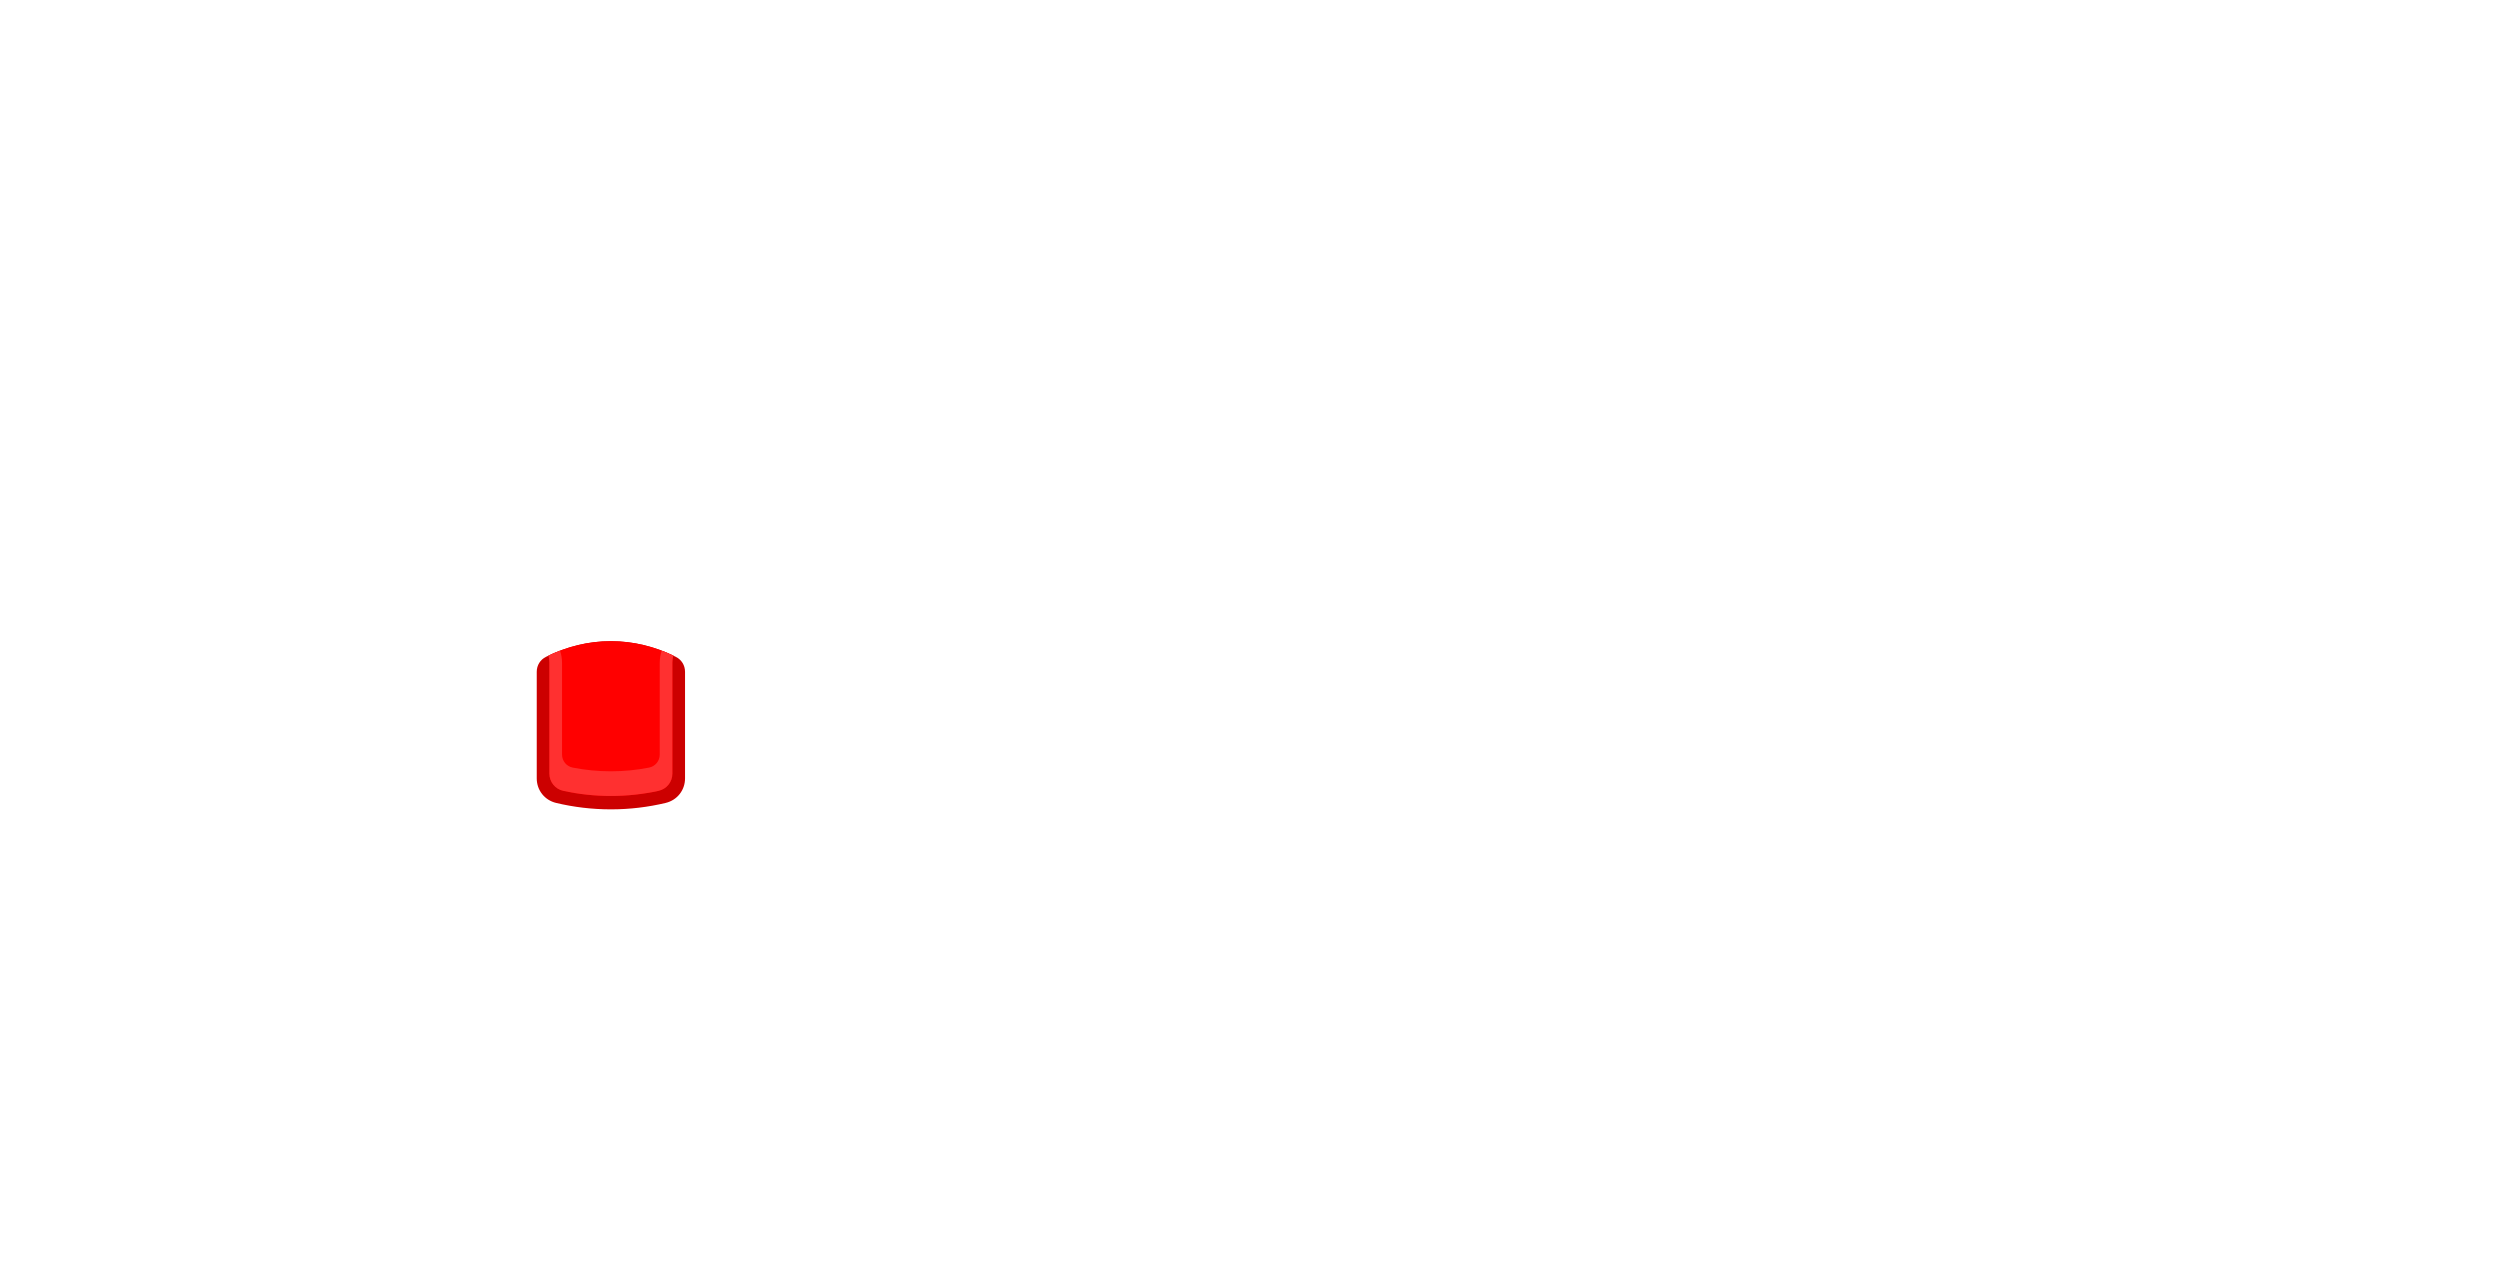
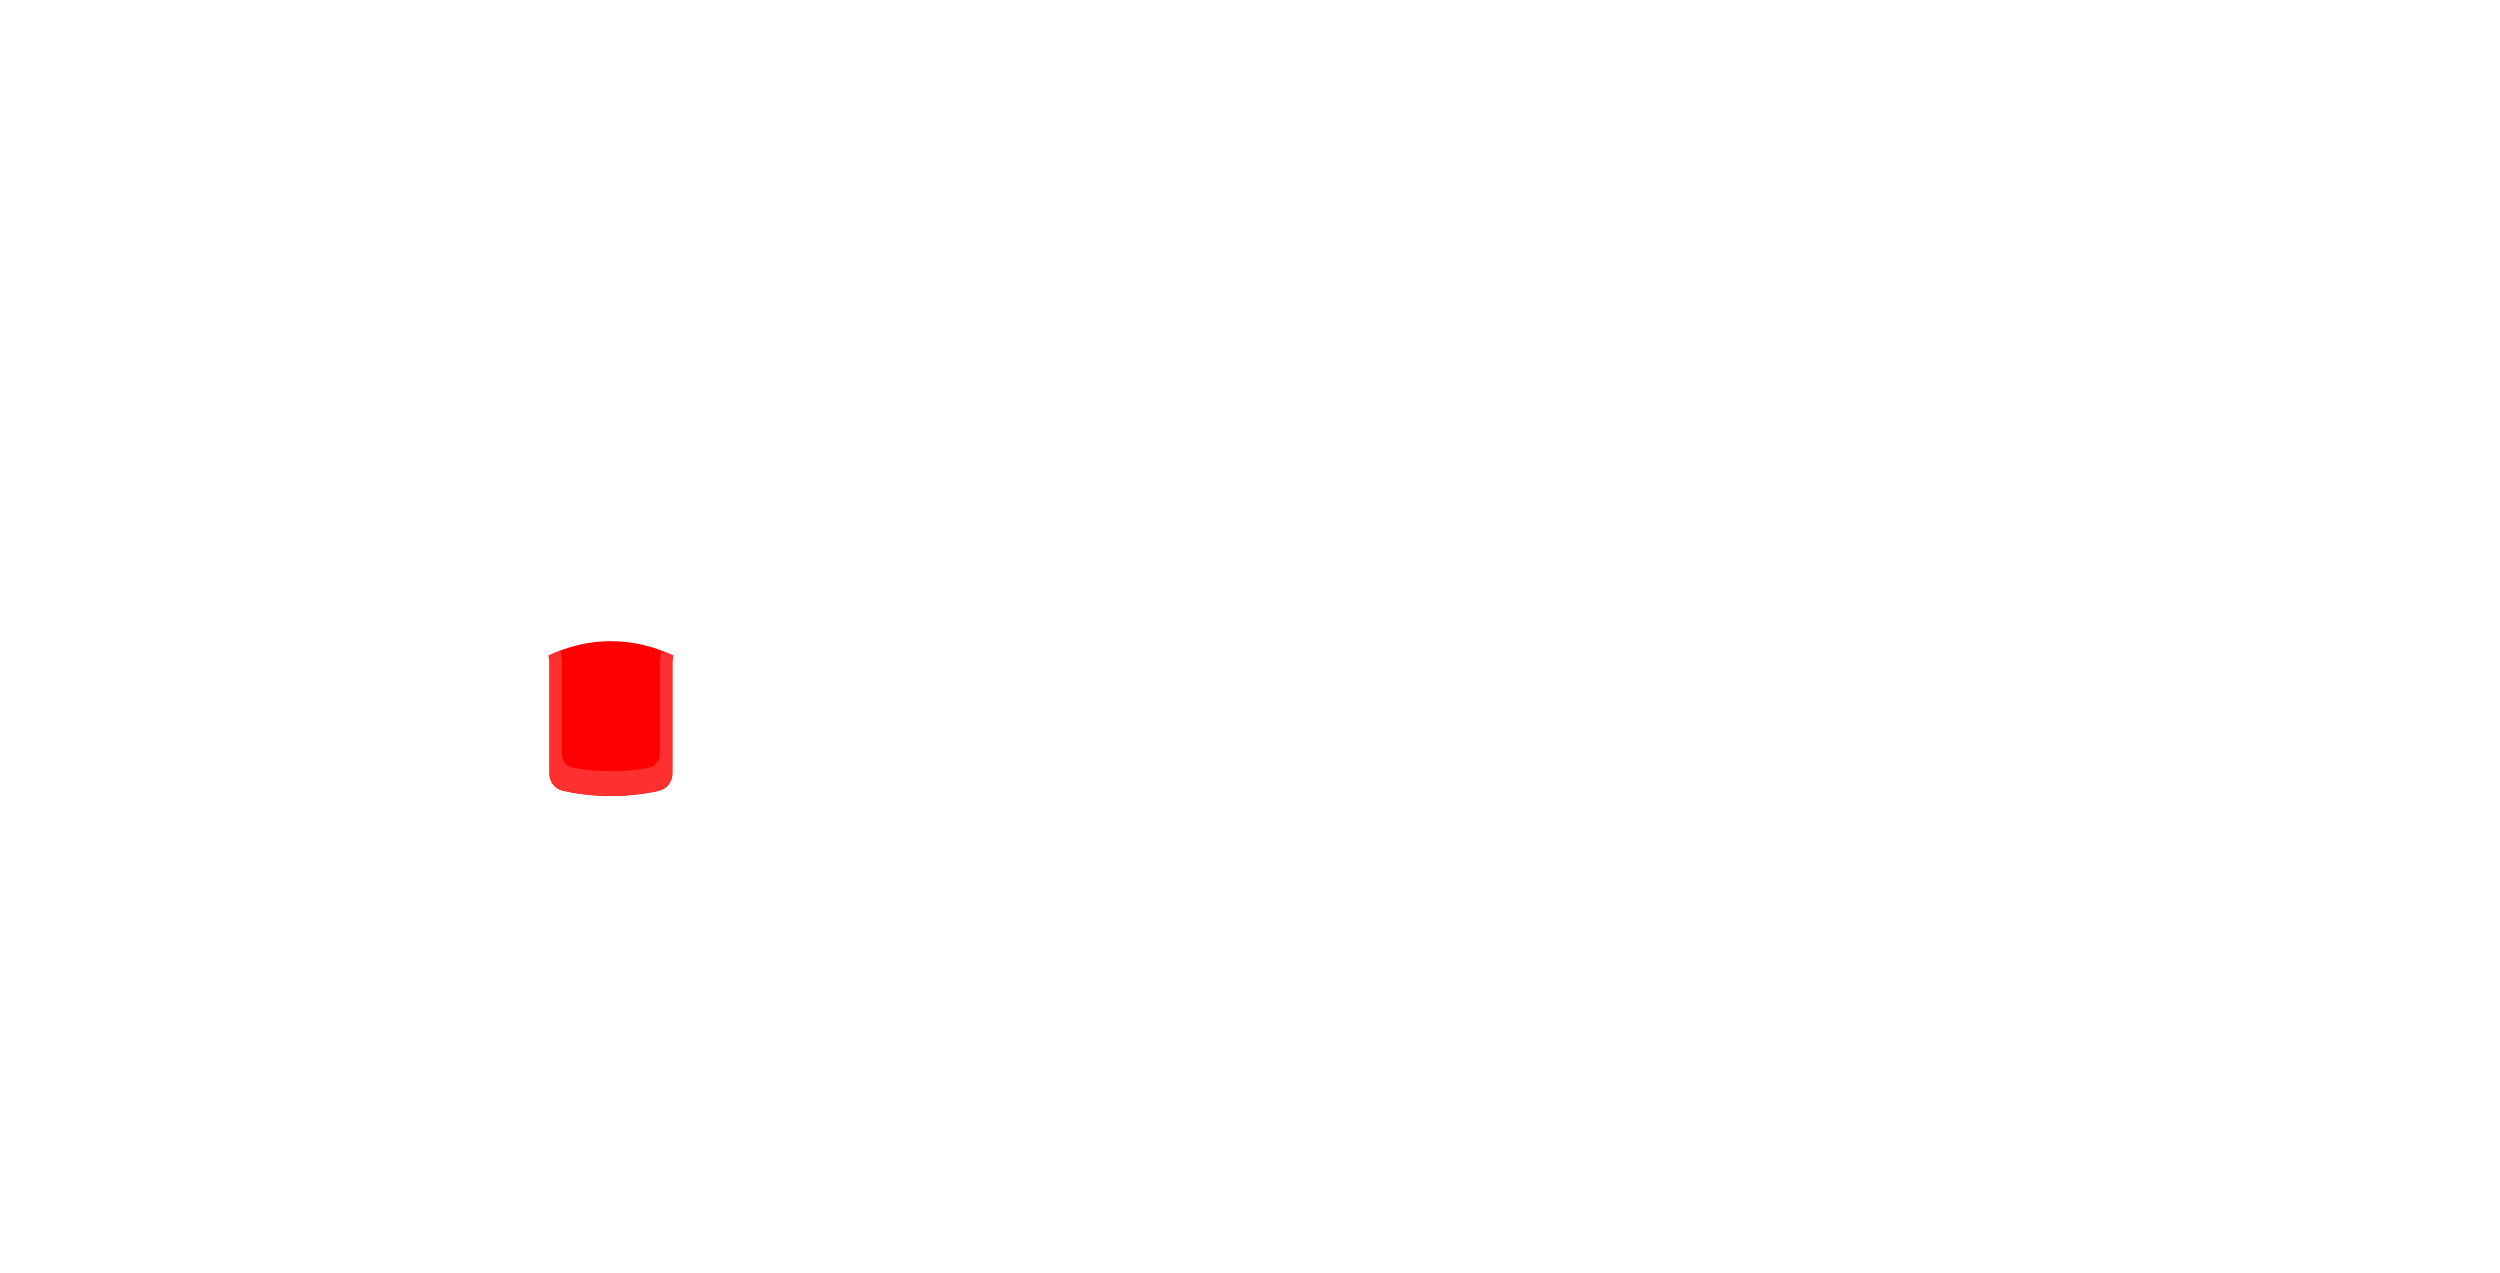
<svg xmlns="http://www.w3.org/2000/svg" xml:space="preserve" viewBox="0 0 562 286" width="562px" height="286px" version="1.1" style="shape-rendering:geometricPrecision; fill-rule:evenodd; clip-rule:evenodd">
  <defs>
    <style type="text/css">
-     .fil0 {fill:#CC0000}
    .fil1 {fill:red}
    .fil2 {fill:#FF3030}
  </style>
  </defs>
  <g>
-     <path class="fil0" d="M153.996 151.03l0 23.953c0,2.656 -1.768,4.896 -4.351,5.514 -3.952,0.944 -8.076,1.446 -12.317,1.446 -4.242,0 -8.366,-0.501 -12.317,-1.446 -2.584,-0.618 -4.351,-2.858 -4.351,-5.514l0 -23.953c0,-1.468 0.777,-2.726 2.091,-3.382 4.554,-2.273 9.462,-3.514 14.577,-3.514 5.114,0 10.022,1.24 14.577,3.514 1.313,0.656 2.091,1.914 2.091,3.382z" />
    <path class="fil1" d="M151.353 147.379c-0.131,0.491 -0.202,1.007 -0.202,1.539l0 24.978c0,1.889 -1.279,3.48 -3.125,3.885 -3.446,0.755 -7.026,1.153 -10.698,1.153 -3.673,0 -7.253,-0.399 -10.698,-1.153 -1.846,-0.405 -3.126,-1.995 -3.126,-3.885l0 -24.978c0,-0.532 -0.07,-1.048 -0.202,-1.539 4.399,-2.103 9.116,-3.245 14.026,-3.245 4.909,0 9.626,1.142 14.025,3.245z" />
    <path class="fil2" d="M148.754 146.264c-0.29,0.879 -0.447,1.817 -0.447,2.792l0 20.575c0,1.44 -0.995,2.649 -2.408,2.926 -2.773,0.545 -5.639,0.831 -8.571,0.831 -2.933,0 -5.799,-0.286 -8.572,-0.831 -1.413,-0.277 -2.407,-1.486 -2.407,-2.926l0 -20.575c0,-0.975 -0.158,-1.913 -0.448,-2.792 -0.878,0.334 -1.744,0.707 -2.599,1.115 0.132,0.491 0.202,1.007 0.202,1.539l0 24.978c0,1.89 1.28,3.48 3.126,3.885 3.445,0.754 7.025,1.153 10.698,1.153 3.672,0 7.252,-0.398 10.698,-1.153 1.846,-0.405 3.125,-1.996 3.125,-3.885l0 -24.978c0,-0.532 0.071,-1.048 0.202,-1.539 -0.855,-0.409 -1.721,-0.781 -2.599,-1.115z" />
  </g>
</svg>
